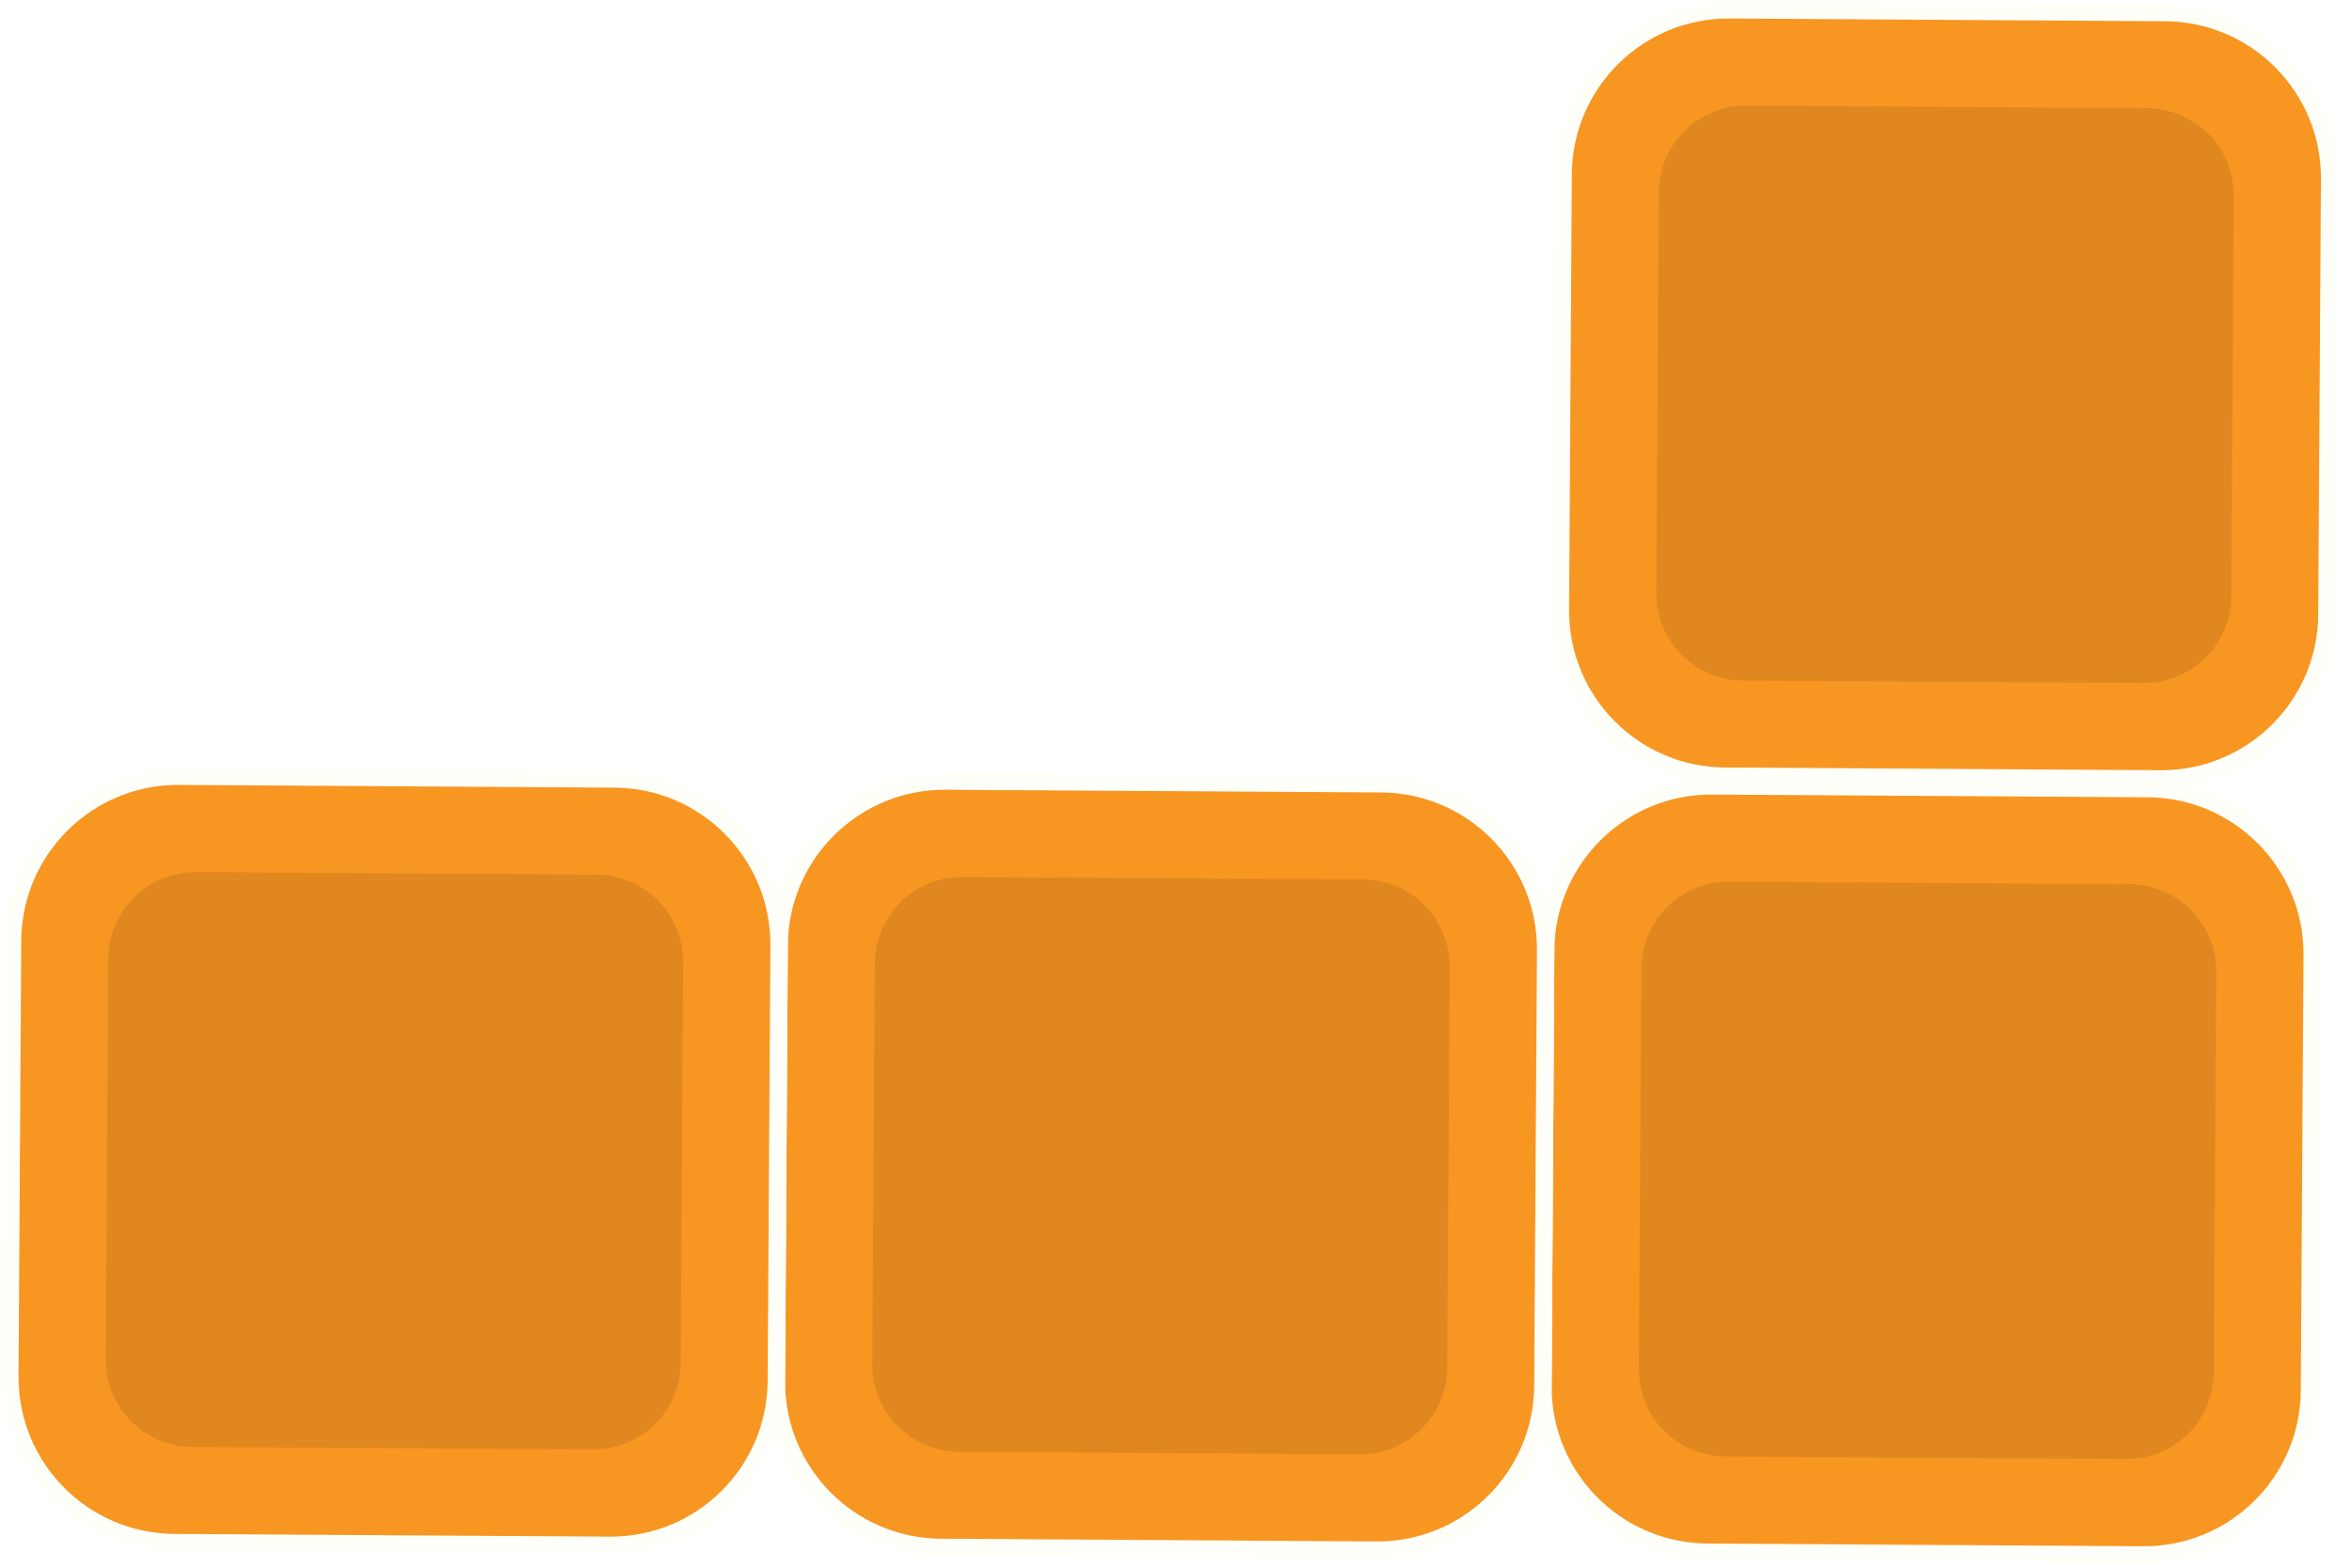
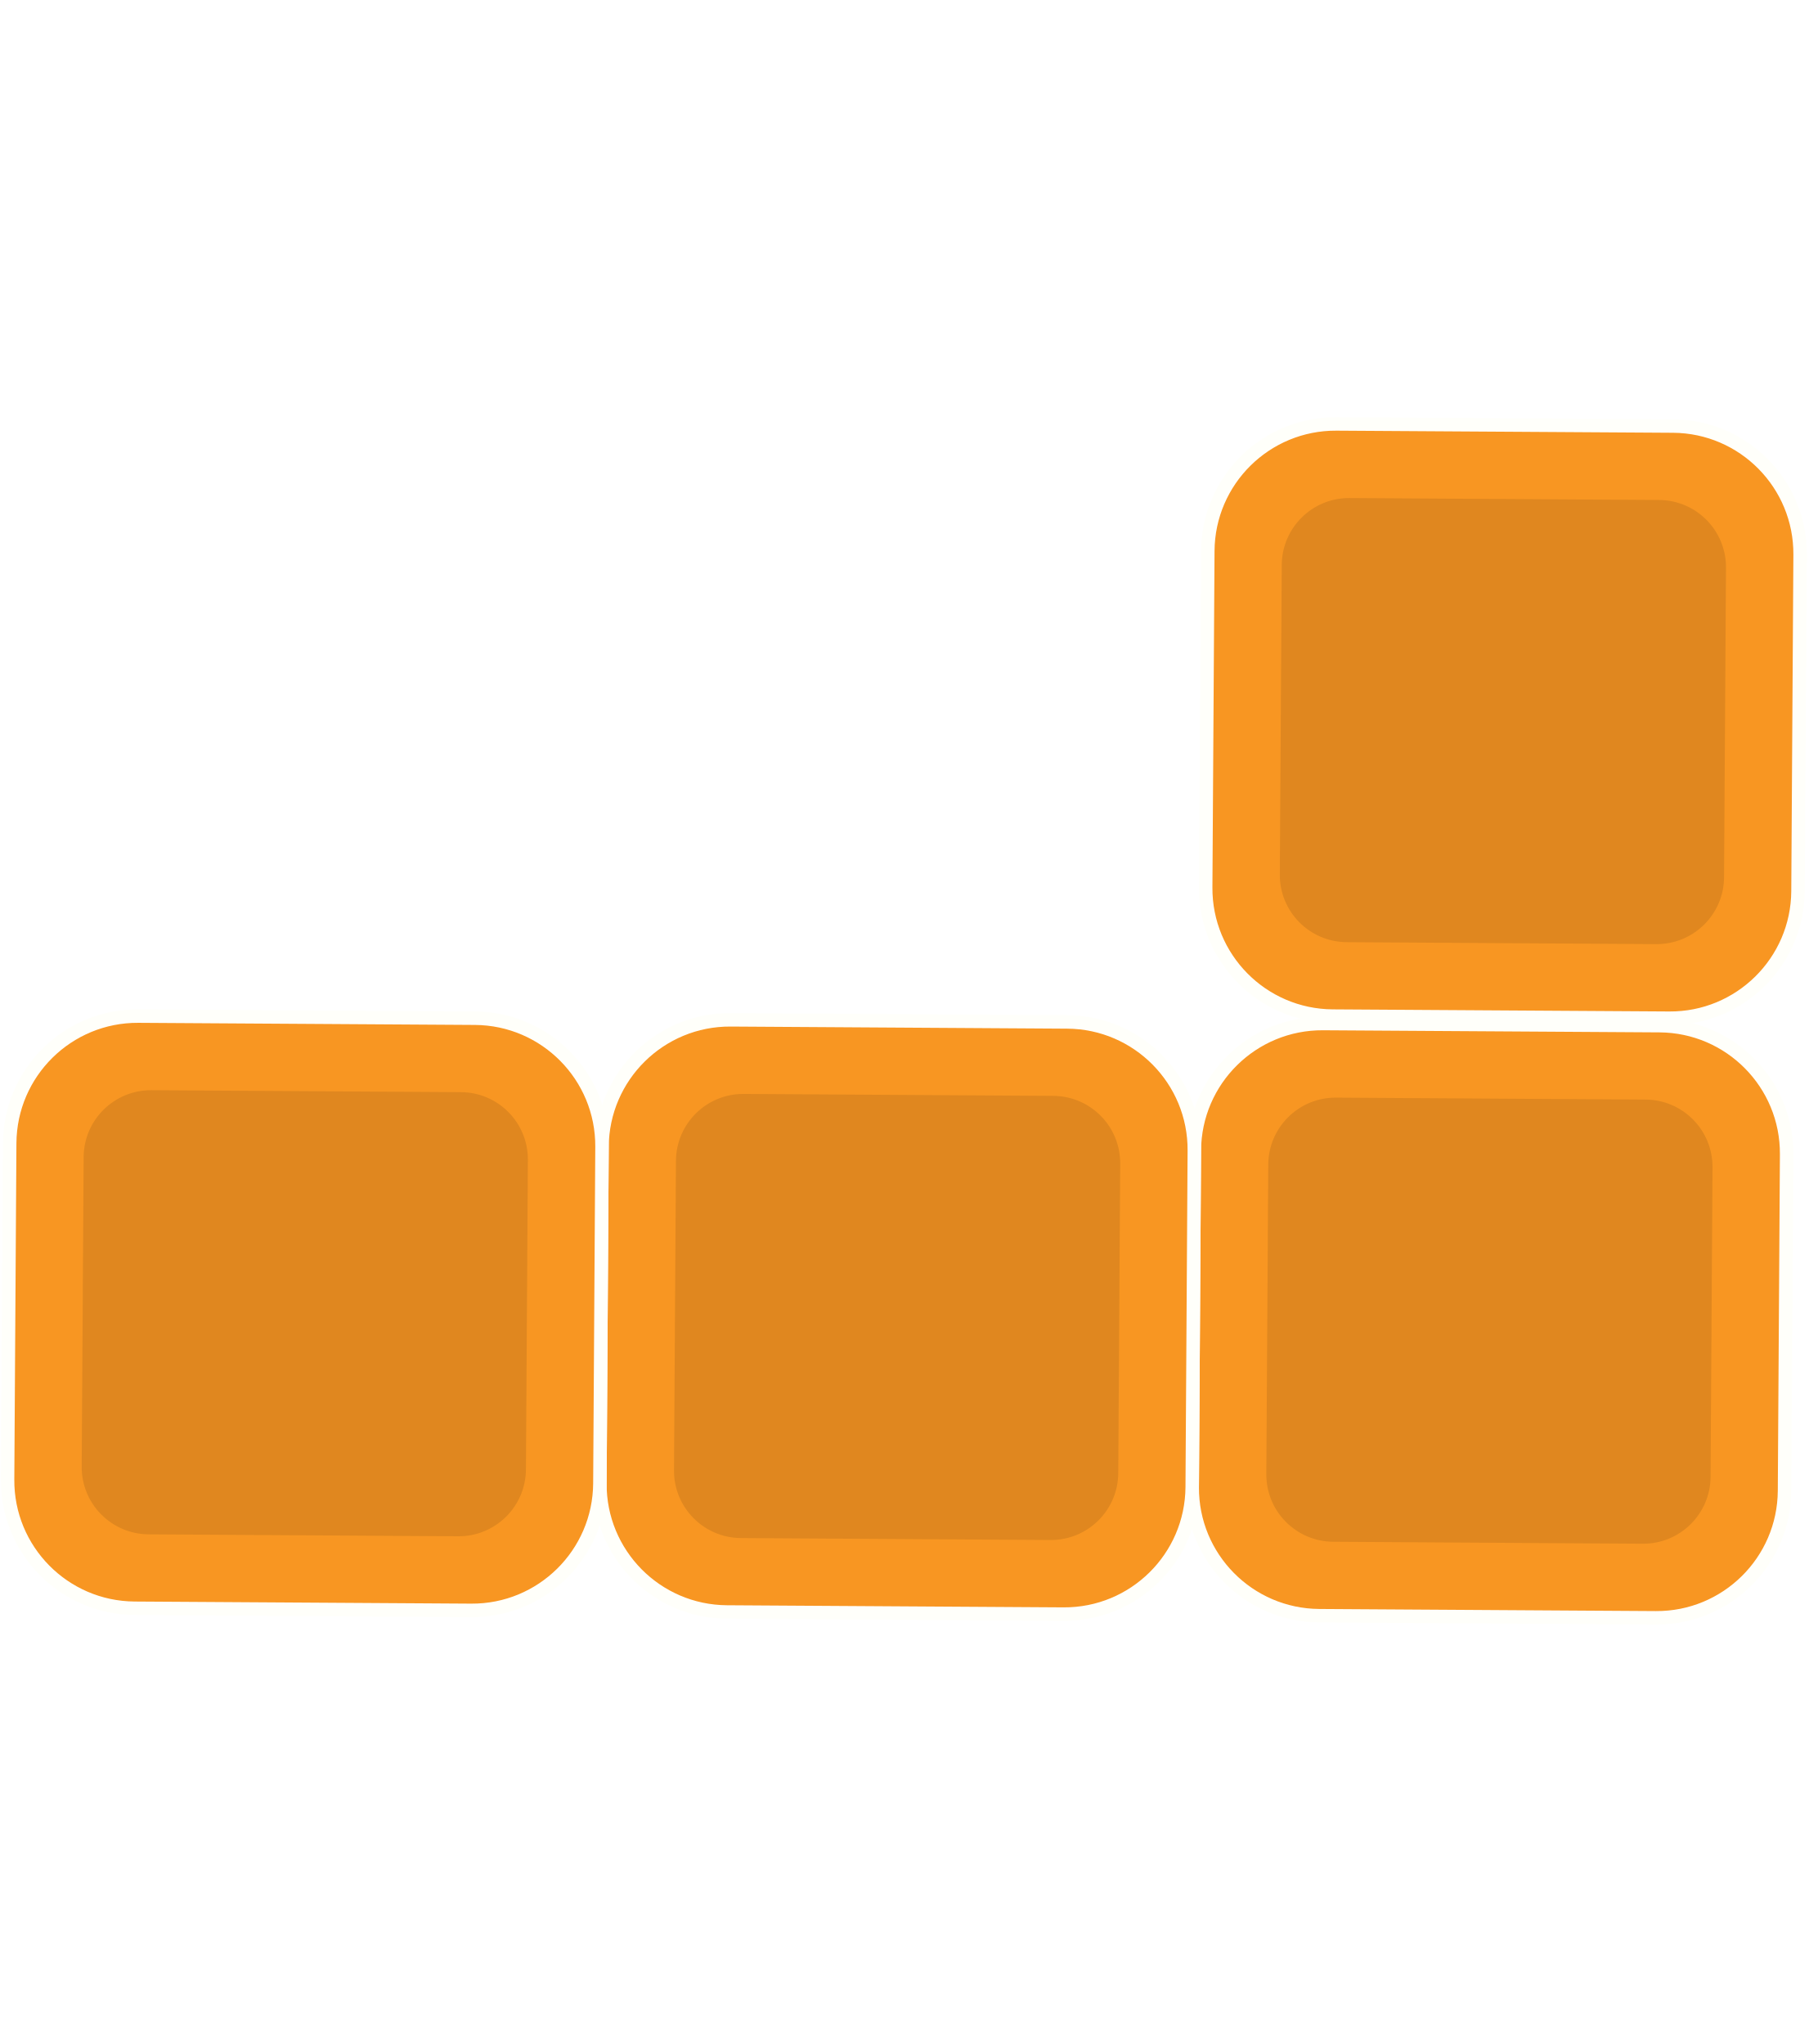
- <svg xmlns="http://www.w3.org/2000/svg" width="135" height="90" viewBox="0 0 135 90" fill="none">
+ <svg xmlns="http://www.w3.org/2000/svg" width="80" height="90" viewBox="0 0 135 90" fill="none">
  <rect x="132.501" y="89.33" width="44" height="44" rx="9.5" transform="rotate(-179.64 132.501 89.3302)" fill="#F89622" stroke="#FFFFFA" />
  <rect x="127.035" y="83.796" width="33" height="33" rx="5" transform="rotate(-179.64 127.035 83.7958)" fill="black" fill-opacity="0.1" />
  <rect x="88.501" y="89.054" width="44" height="44" rx="9.5" transform="rotate(-179.64 88.5014 89.054)" fill="#F89622" stroke="#FFFFFA" />
  <rect x="83.036" y="83.519" width="33" height="33" rx="5" transform="rotate(-179.64 83.036 83.5195)" fill="black" fill-opacity="0.1" />
  <rect x="44.502" y="88.778" width="44" height="44" rx="9.5" transform="rotate(-179.64 44.5023 88.7777)" fill="#F89622" stroke="#FFFFFA" />
  <rect x="39.037" y="83.243" width="33" height="33" rx="5" transform="rotate(-179.64 39.0369 83.2432)" fill="black" fill-opacity="0.1" />
  <rect x="133.502" y="44.779" width="44" height="44" rx="9.5" transform="rotate(-179.64 133.502 44.7785)" fill="#F89622" stroke="#FFFFFA" />
  <rect x="128.037" y="39.244" width="33" height="33" rx="5" transform="rotate(-179.64 128.037 39.2441)" fill="black" fill-opacity="0.1" />
</svg>
